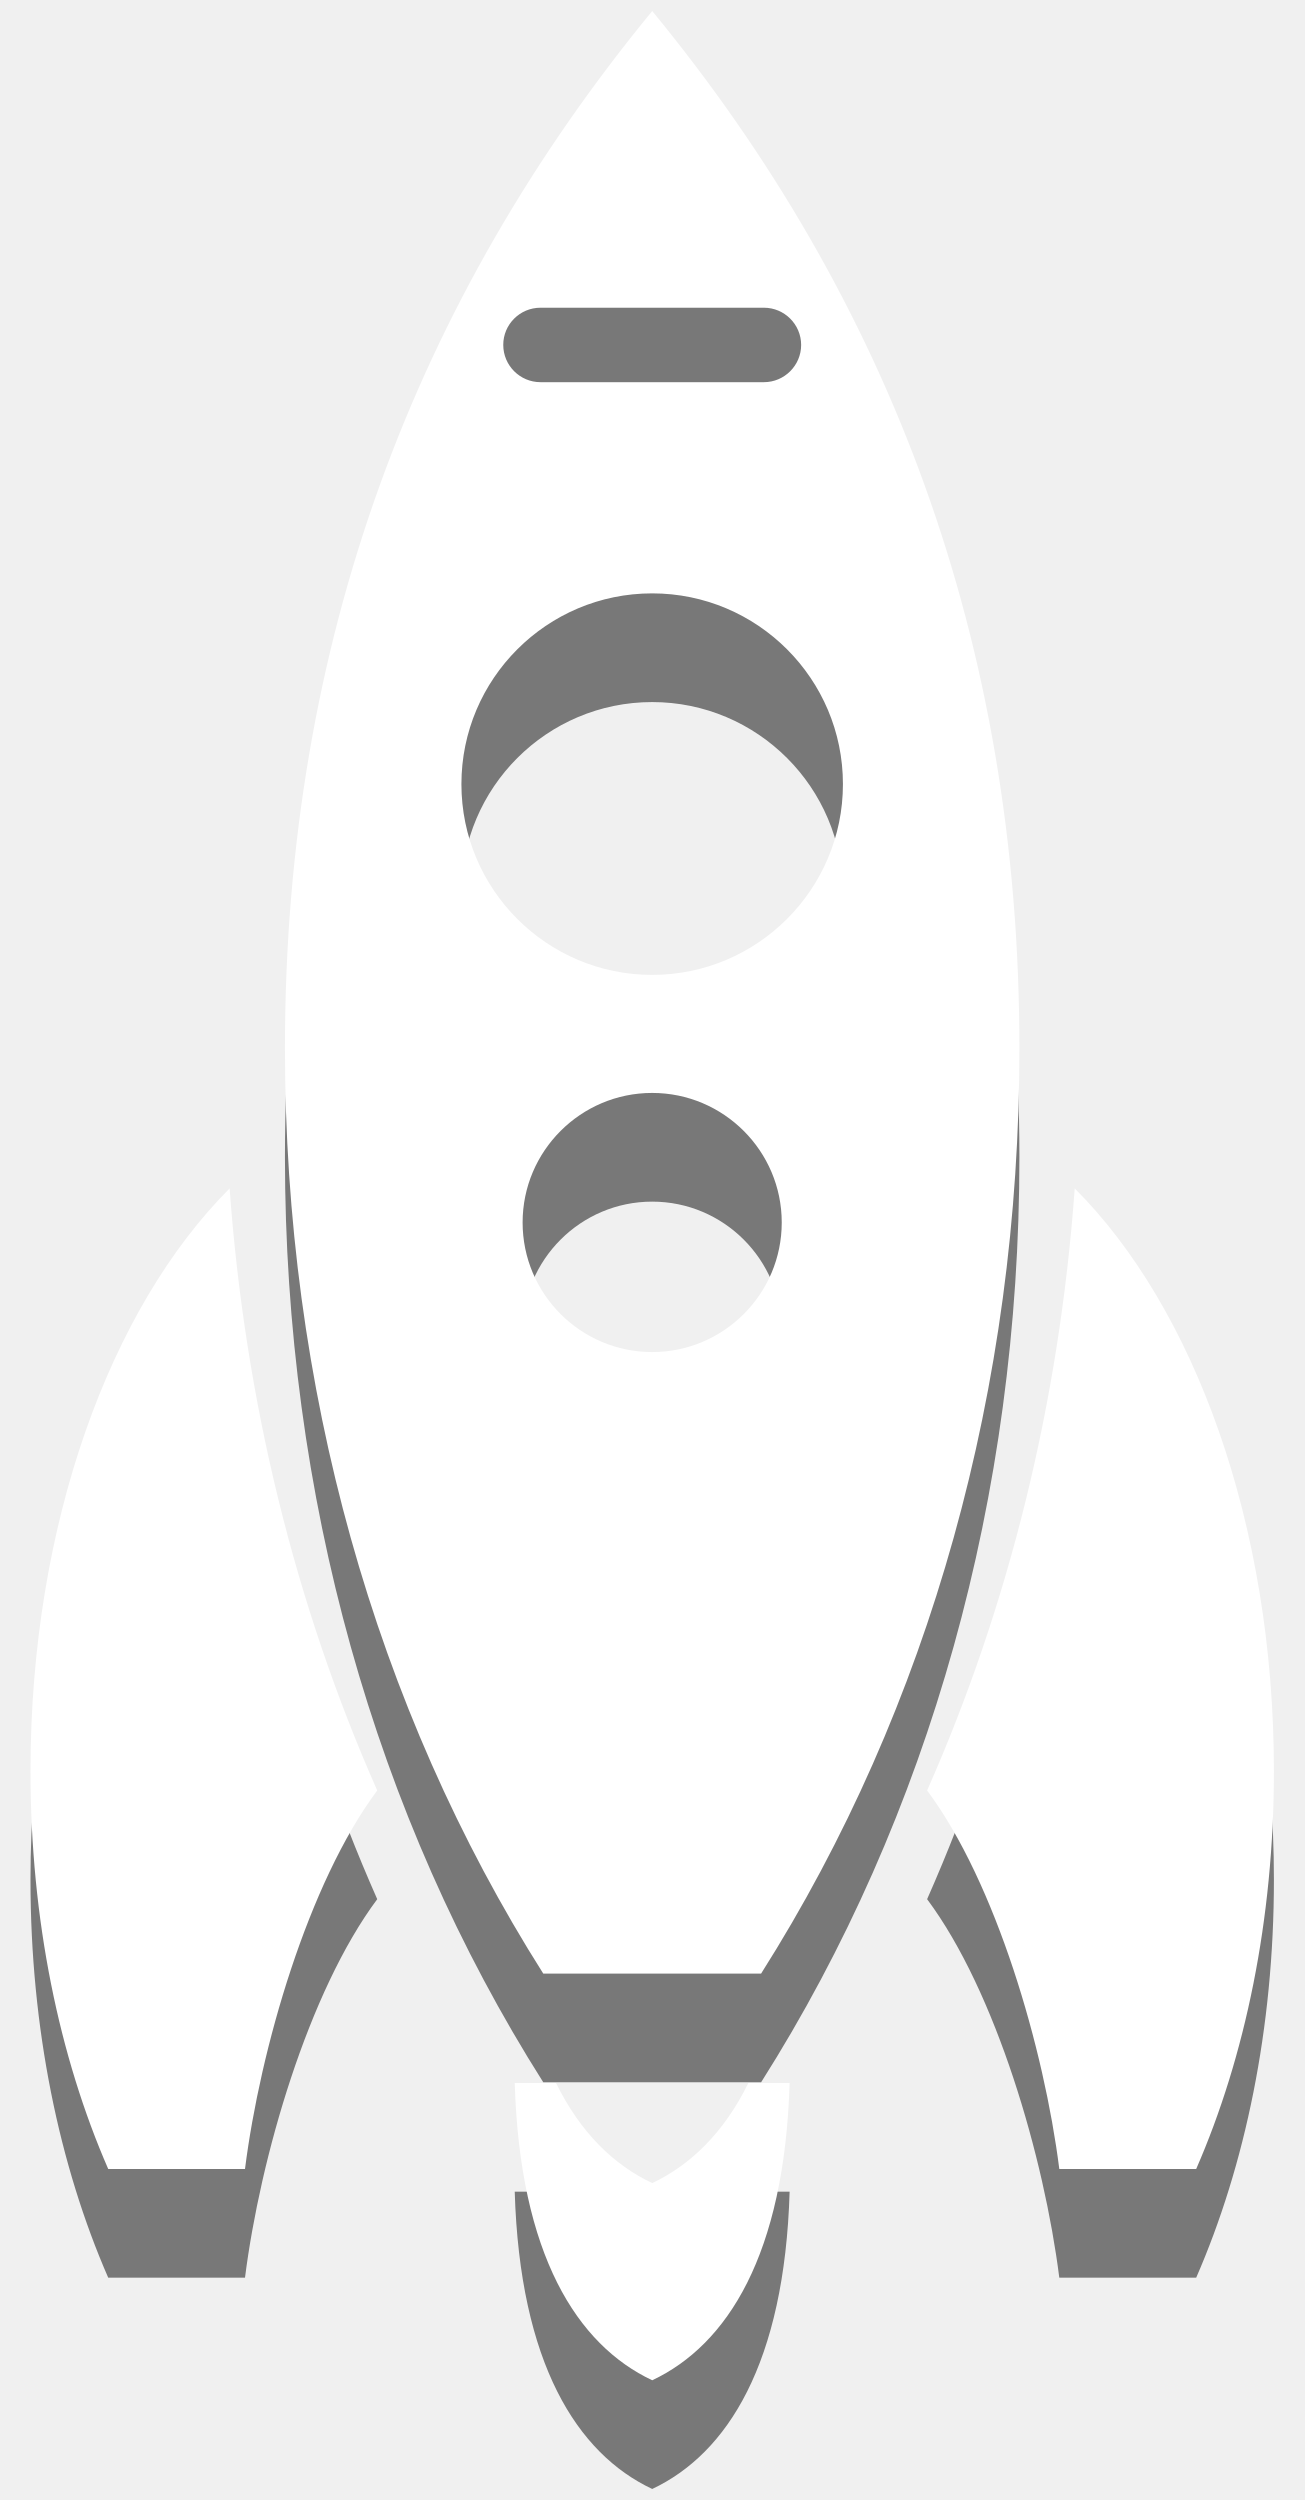
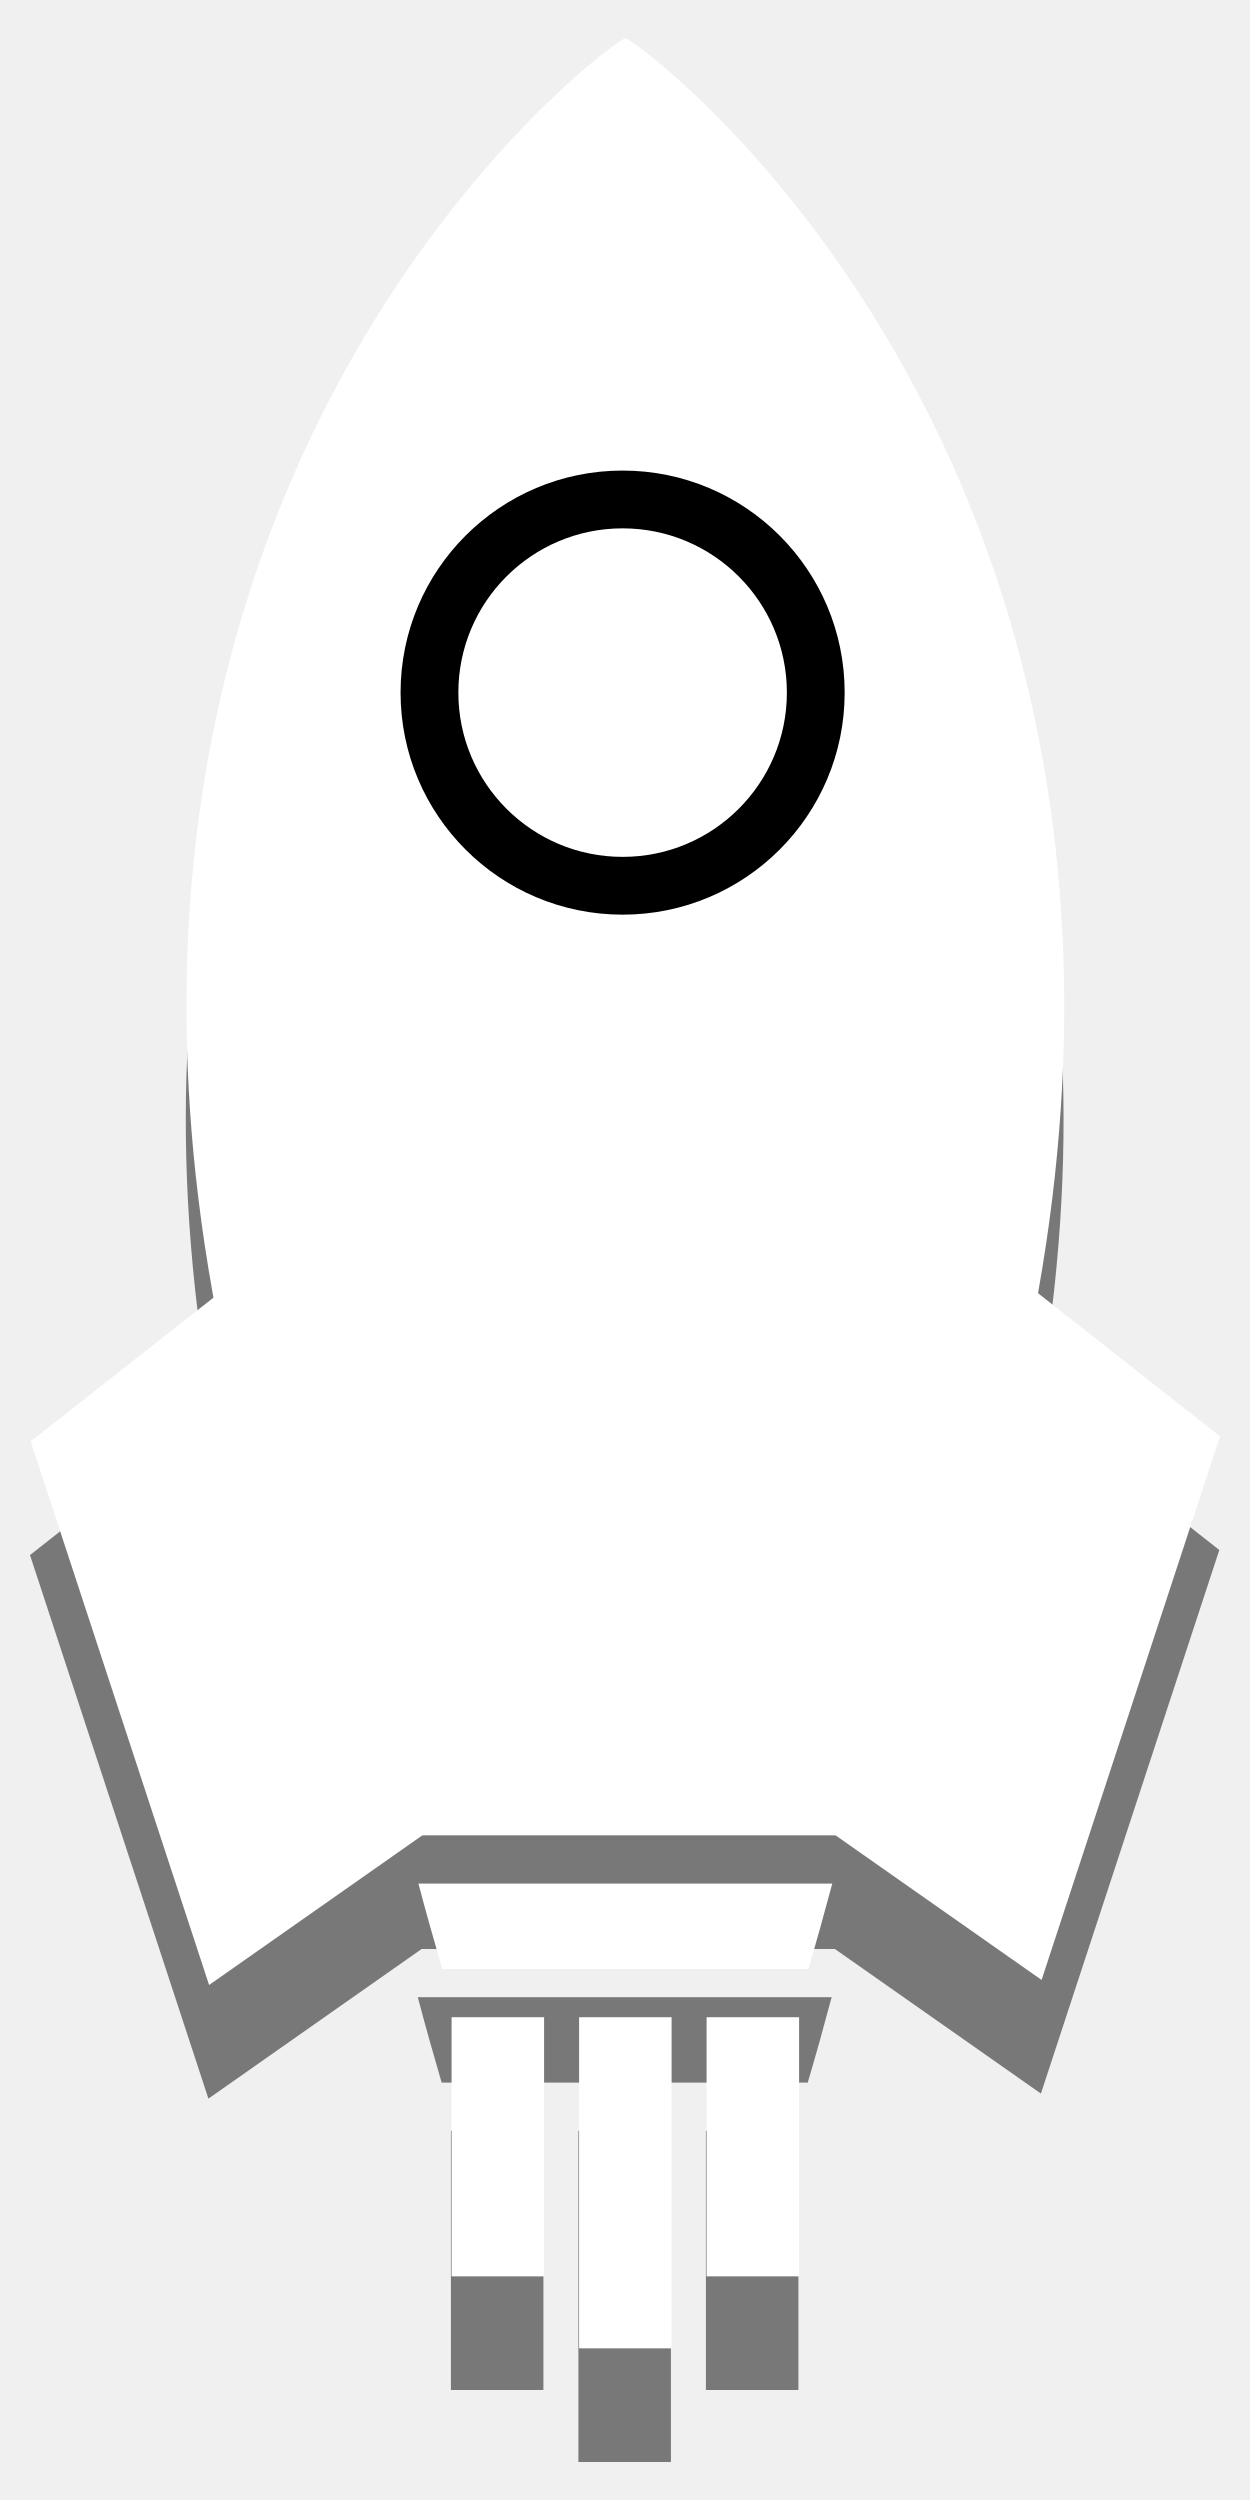
- <svg xmlns="http://www.w3.org/2000/svg" version="1.0" id="Layer_1" x="0px" y="0px" width="24px" height="46px" viewBox="0 0 24 46" enable-background="new 0 0 24 46" xml:space="preserve">
-   <path fill="none" d="M15.511,16.428c0-1.936-1.575-3.51-3.51-3.51c-1.936,0-3.51,1.574-3.51,3.51s1.574,3.51,3.51,3.51  C13.936,19.939,15.511,18.364,15.511,16.428z" />
-   <path fill="none" d="M12,26.878c1.315,0,2.384-1.069,2.384-2.384c0-1.315-1.07-2.384-2.384-2.384c-1.314,0-2.384,1.07-2.384,2.384  C9.616,25.809,10.686,26.878,12,26.878z" />
-   <path fill="none" d="M9.945,9.032h4.111c0.377,0,0.685-0.308,0.685-0.685c0-0.378-0.308-0.685-0.685-0.685H9.945  c-0.378,0-0.685,0.307-0.685,0.685C9.259,8.724,9.567,9.032,9.945,9.032z" />
+ <svg xmlns="http://www.w3.org/2000/svg" version="1.0" id="Layer_1" x="0px" y="0px" width="22px" height="44px" viewBox="0 0 22 44" enable-background="new 0 0 22 44" xml:space="preserve">
+   <path opacity="0.5" d="M14.665,16.669c0-1.936-1.575-3.51-3.51-3.51c-1.936,0-3.51,1.574-3.51,3.51s1.574,3.51,3.51,3.51  C13.09,20.18,14.665,18.605,14.665,16.669z" />
+   <path opacity="0.5" d="M11.154,27.119c1.315,0,2.384-1.069,2.384-2.384c0-1.315-1.07-2.384-2.384-2.384  c-1.314,0-2.384,1.07-2.384,2.384C8.77,26.05,9.84,27.119,11.154,27.119z" />
+   <path opacity="0.5" d="M9.099,9.273h4.111c0.377,0,0.685-0.308,0.685-0.685c0-0.378-0.308-0.685-0.685-0.685H9.099  c-0.378,0-0.685,0.307-0.685,0.685C8.413,8.965,8.721,9.273,9.099,9.273z" />
+   <g opacity="0.5">
+     <path d="M11,2.674V2.67c0,0-0.003,0.002-0.006,0.002c-0.002-0.001-0.006-0.002-0.006-0.002v0.005   C10.539,2.845-2.971,13.027,6.824,34.302h4.164H11h4.165C24.96,13.027,11.449,2.846,11,2.674z" />
+     <polygon points="13.3,20.861 13.3,33.324 18.32,36.847 21.46,27.28  " />
+     <polygon points="8.688,20.95 8.688,33.413 3.668,36.936 0.528,27.369  " />
+     <g>
+       <path d="M7.353,35.151c0.139,0.526,0.281,1.026,0.42,1.503h6.443c0.141-0.476,0.281-0.977,0.421-1.503H7.353z" />
+     </g>
+     <circle cx="10.947" cy="14.19" r="3.908" />
+     <circle cx="10.947" cy="14.19" r="2.891" />
+     <rect x="7.936" y="37.503" width="1.628" height="4.561" />
+     <rect x="10.18" y="37.503" width="1.628" height="5.828" />
+     <rect x="12.424" y="37.503" width="1.628" height="4.561" />
+   </g>
+   <path fill="none" d="M14.676,14.669c0-1.936-1.575-3.51-3.51-3.51c-1.936,0-3.51,1.574-3.51,3.51s1.574,3.51,3.51,3.51  C13.102,18.18,14.676,16.605,14.676,14.669z" />
+   <path fill="none" d="M11.165,25.119c1.315,0,2.384-1.069,2.384-2.384c0-1.315-1.07-2.384-2.384-2.384  c-1.314,0-2.384,1.07-2.384,2.384C8.782,24.05,9.851,25.119,11.165,25.119z" />
+   <path fill="none" d="M9.111,7.273h4.111c0.377,0,0.685-0.308,0.685-0.685c0-0.378-0.308-0.685-0.685-0.685H9.111  c-0.378,0-0.685,0.307-0.685,0.685C8.425,6.965,8.733,7.273,9.111,7.273z" />
  <g>
-     <path opacity="0.5" d="M0.561,34.589c0,2.733,0.531,5.26,1.43,7.32h2.517c0.28-2.211,1.164-5.262,2.433-6.964   c-1.508-3.411-2.432-7.158-2.716-11.078C2.031,26.063,0.561,30.04,0.561,34.589z" />
-     <path opacity="0.5" d="M17.059,34.945c1.269,1.702,2.153,4.753,2.432,6.964h2.519c0.899-2.06,1.43-4.587,1.43-7.32   c0-4.549-1.47-8.526-3.665-10.722C19.492,27.786,18.567,31.534,17.059,34.945z" />
-     <path opacity="0.5" d="M14.005,38.313c3.109-4.909,4.752-10.794,4.752-17.026c0-7.481-2.398-13.781-6.756-19.084   C7.641,7.508,5.243,13.809,5.243,21.288c0,6.231,1.643,12.116,4.753,17.026H14.005z M9.945,7.662h4.111   c0.377,0,0.685,0.307,0.685,0.685c0,0.377-0.308,0.685-0.685,0.685H9.945c-0.378,0-0.685-0.308-0.685-0.685   C9.259,7.969,9.567,7.662,9.945,7.662z M8.49,16.428c0-1.936,1.574-3.51,3.51-3.51c1.936,0,3.51,1.574,3.51,3.51   s-1.575,3.51-3.51,3.51C10.064,19.939,8.49,18.364,8.49,16.428z M12,22.11c1.315,0,2.384,1.07,2.384,2.384   c0,1.315-1.07,2.384-2.384,2.384c-1.314,0-2.384-1.069-2.384-2.384C9.616,23.179,10.686,22.11,12,22.11z" />
-     <path opacity="0.5" d="M12.001,42.169c-0.704-0.332-1.321-0.926-1.77-1.842h-0.76c0.095,3.16,1.147,4.818,2.53,5.47   c1.382-0.652,2.434-2.309,2.528-5.47H13.77C13.32,41.243,12.703,41.837,12.001,42.169z" />
-   </g>
-   <g>
-     <path fill="#FFFFFF" d="M0.561,32.589c0,2.733,0.531,5.26,1.43,7.32h2.517c0.28-2.211,1.164-5.262,2.433-6.964   c-1.508-3.411-2.432-7.158-2.716-11.078C2.031,24.063,0.561,28.04,0.561,32.589z" />
-     <path fill="#FFFFFF" d="M17.059,32.945c1.269,1.702,2.153,4.753,2.432,6.964h2.519c0.899-2.06,1.43-4.587,1.43-7.32   c0-4.549-1.47-8.526-3.665-10.722C19.492,25.786,18.567,29.534,17.059,32.945z" />
-     <path fill="#FFFFFF" d="M14.005,36.313c3.109-4.909,4.752-10.794,4.752-17.026c0-7.481-2.398-13.781-6.756-19.084   C7.641,5.508,5.243,11.809,5.243,19.288c0,6.231,1.643,12.116,4.753,17.026H14.005z M9.945,5.662h4.111   c0.377,0,0.685,0.307,0.685,0.685c0,0.377-0.308,0.685-0.685,0.685H9.945c-0.378,0-0.685-0.308-0.685-0.685   C9.259,5.969,9.567,5.662,9.945,5.662z M8.49,14.428c0-1.936,1.574-3.51,3.51-3.51c1.936,0,3.51,1.574,3.51,3.51   s-1.575,3.51-3.51,3.51C10.064,17.939,8.49,16.364,8.49,14.428z M12,20.11c1.315,0,2.384,1.07,2.384,2.384   c0,1.315-1.07,2.384-2.384,2.384c-1.314,0-2.384-1.069-2.384-2.384C9.616,21.179,10.686,20.11,12,20.11z" />
-     <path fill="#FFFFFF" d="M12.001,40.169c-0.704-0.332-1.321-0.926-1.77-1.842h-0.76c0.095,3.16,1.147,4.818,2.53,5.47   c1.382-0.652,2.434-2.309,2.528-5.47H13.77C13.32,39.243,12.703,39.837,12.001,40.169z" />
+     <path fill="#FFFFFF" d="M11.012,0.674V0.67c0,0-0.003,0.002-0.006,0.002C11.004,0.671,11,0.67,11,0.67v0.005   C10.551,0.845-2.959,11.027,6.835,32.302H11h0.012h4.165C24.971,11.027,11.461,0.846,11.012,0.674z" />
+     <polygon fill="#FFFFFF" points="13.312,18.861 13.312,31.324 18.332,34.847 21.472,25.28  " />
+     <polygon fill="#FFFFFF" points="8.7,18.95 8.7,31.413 3.68,34.936 0.54,25.369  " />
+     <g>
+       <path fill="#FFFFFF" d="M7.364,33.151c0.139,0.526,0.281,1.026,0.42,1.503h6.443c0.141-0.476,0.281-0.977,0.421-1.503H7.364z" />
+     </g>
+     <circle cx="10.958" cy="12.19" r="3.908" />
+     <circle fill="#FFFFFF" cx="10.958" cy="12.19" r="2.891" />
+     <rect x="7.948" y="35.503" fill="#FFFFFF" width="1.628" height="4.561" />
+     <rect x="10.192" y="35.503" fill="#FFFFFF" width="1.628" height="5.828" />
+     <rect x="12.436" y="35.503" fill="#FFFFFF" width="1.628" height="4.561" />
  </g>
</svg>
